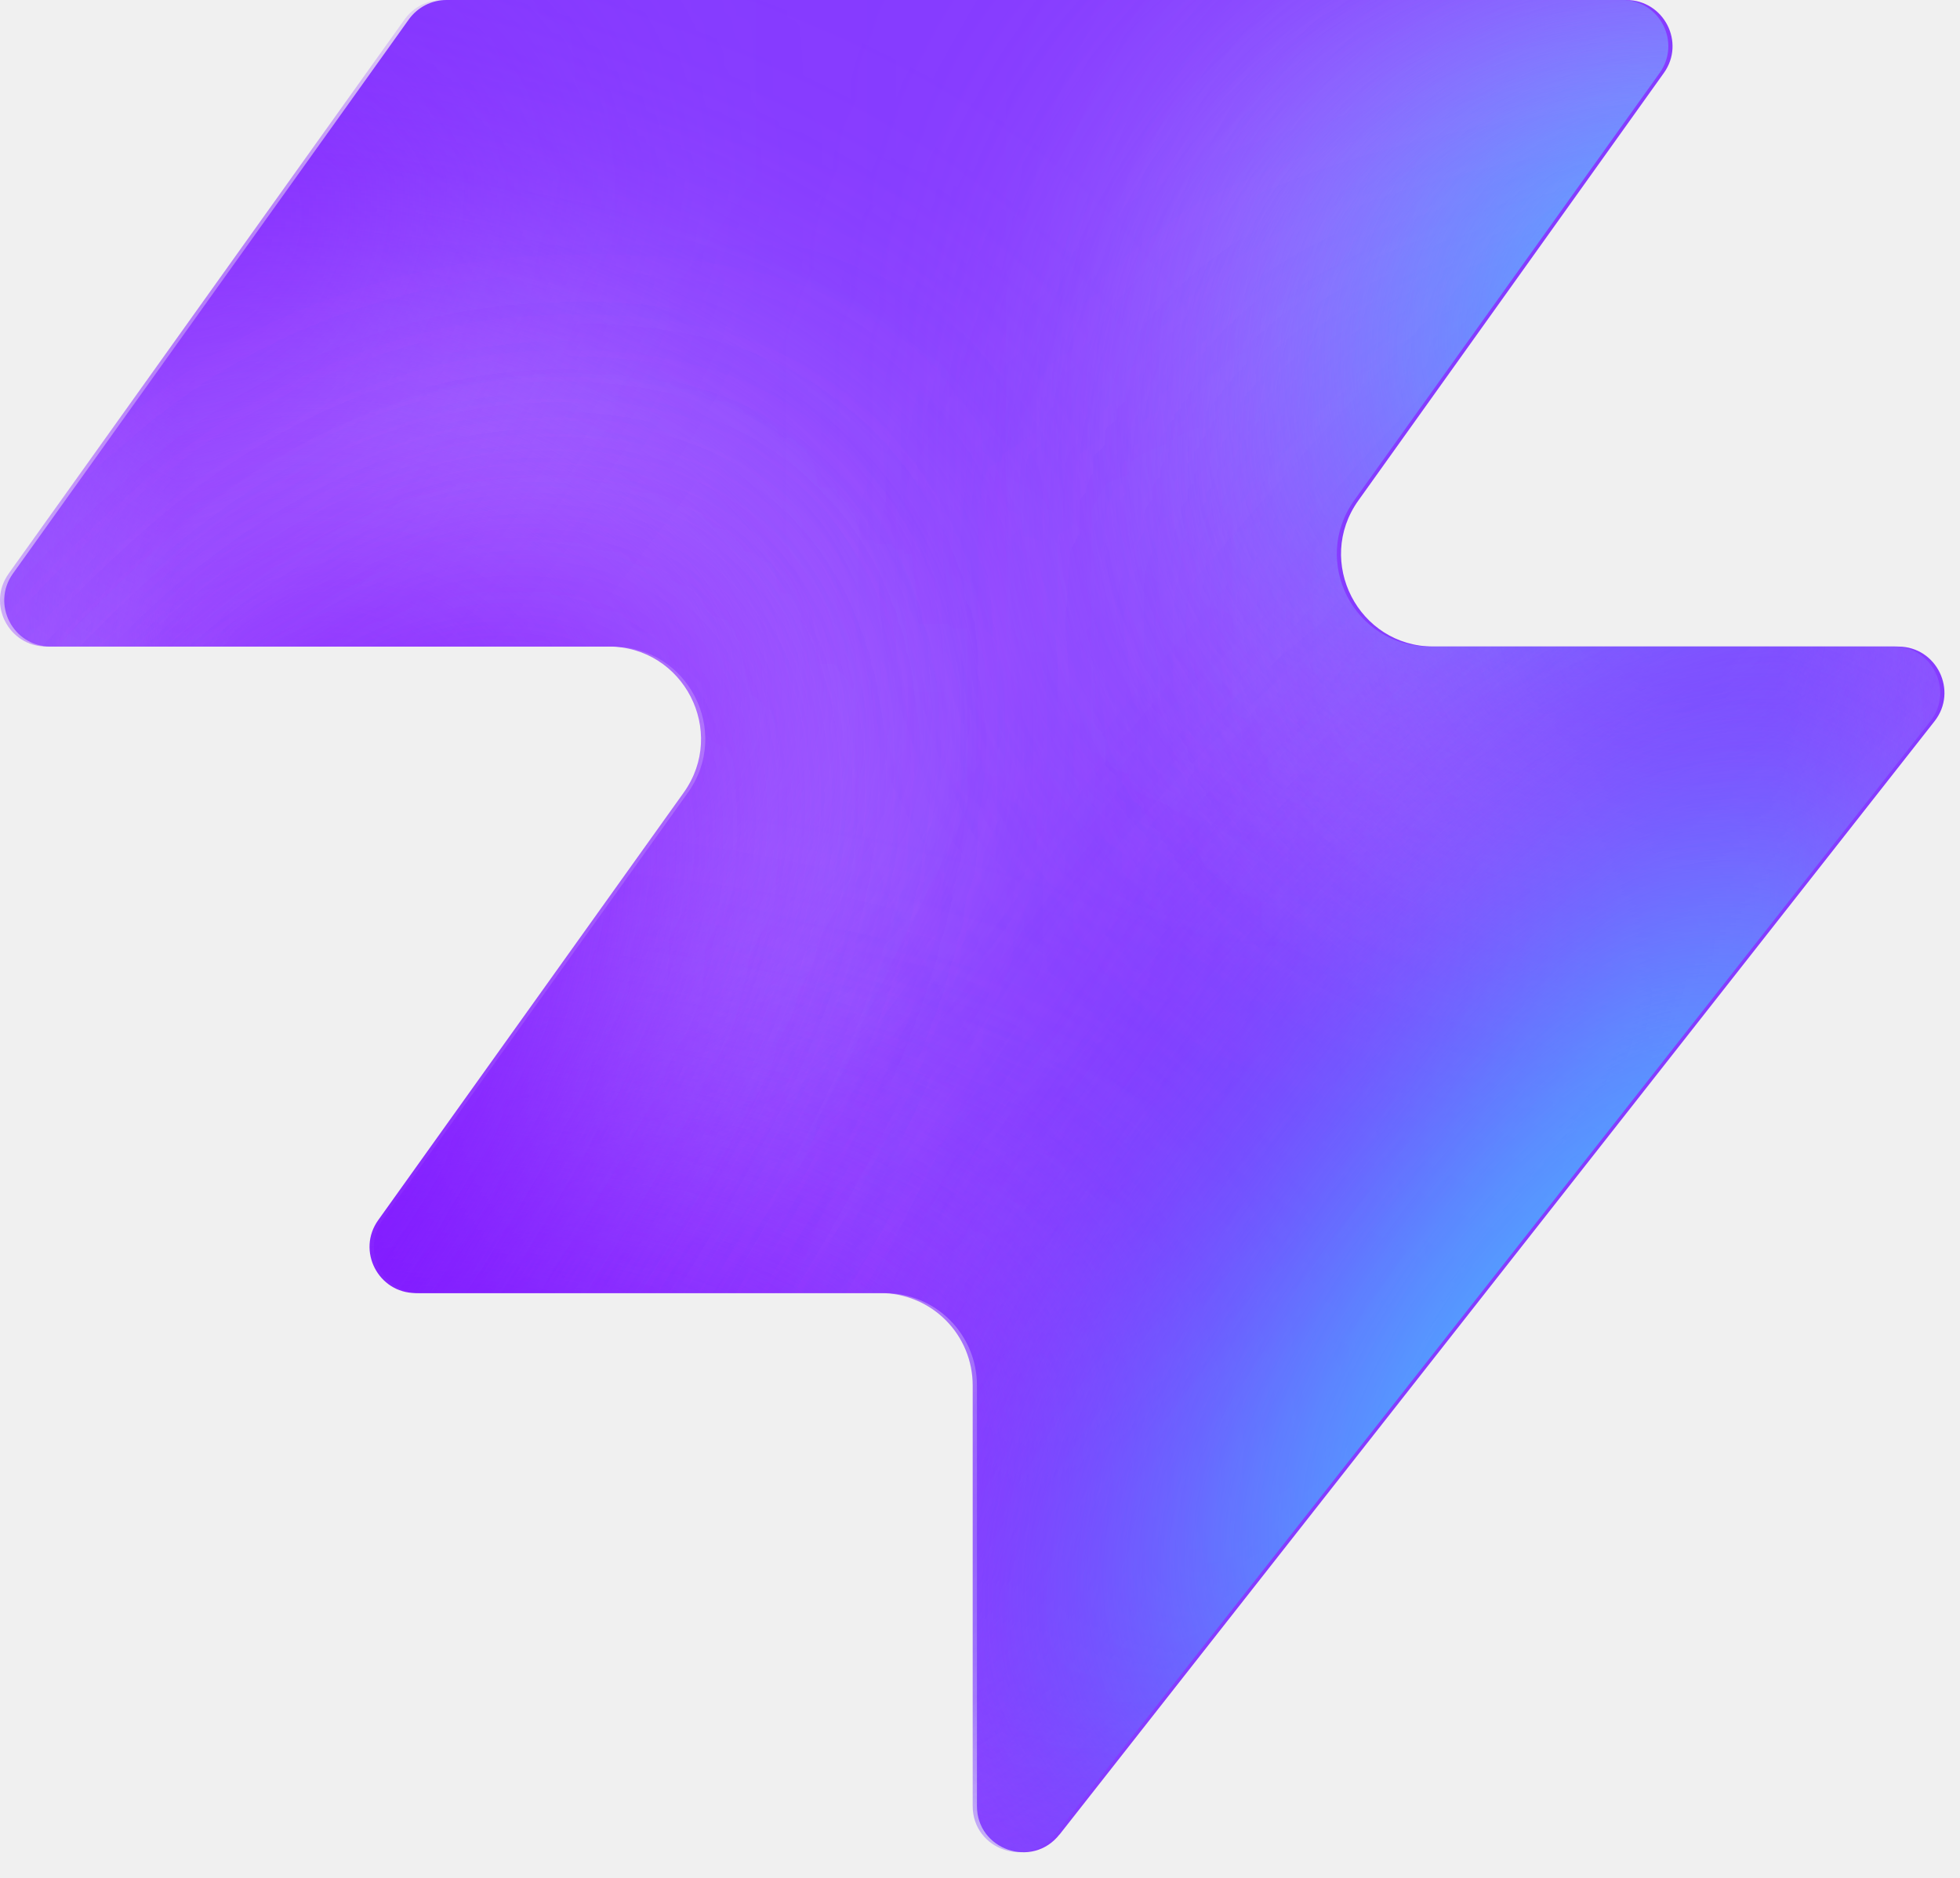
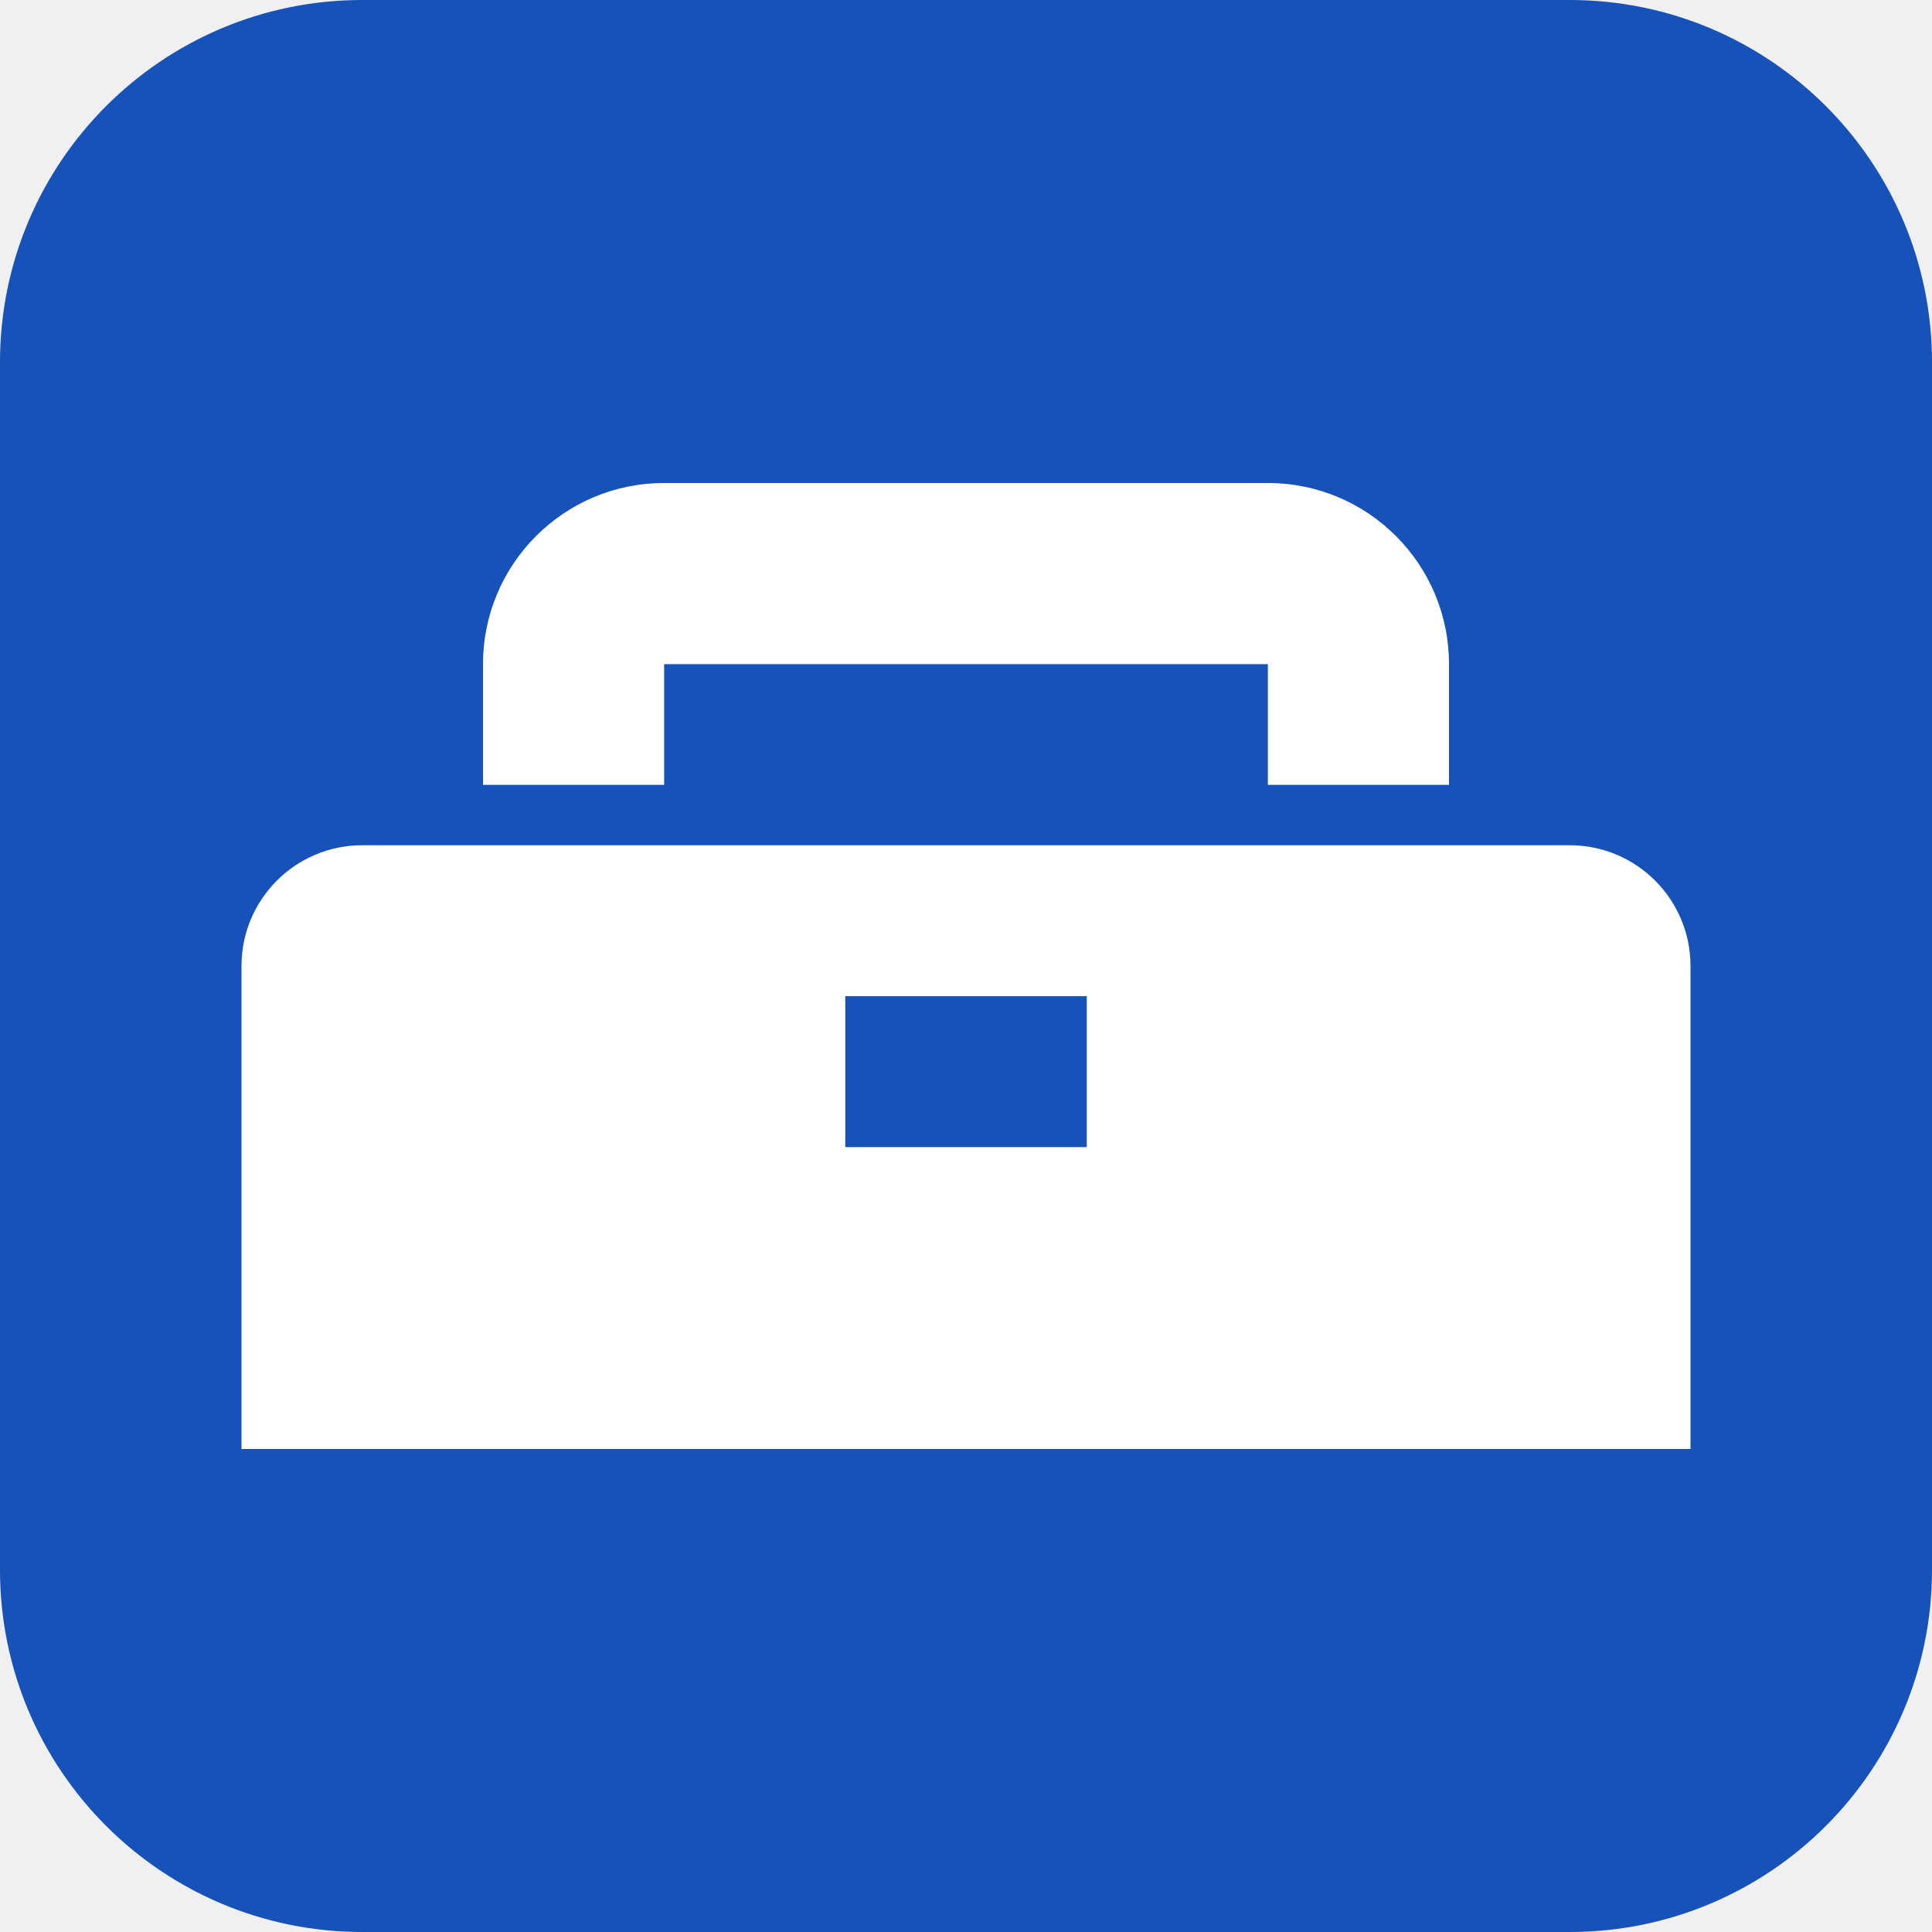
- <svg xmlns="http://www.w3.org/2000/svg" width="48" height="46" fill="none" viewBox="0 0 48 46">
-   <path fill="#863bff" d="M25.946 44.938c-.664.845-2.021.375-2.021-.698V33.937a2.26 2.26 0 0 0-2.262-2.262H10.287c-.92 0-1.456-1.04-.92-1.788l7.48-10.471c1.07-1.497 0-3.578-1.842-3.578H1.237c-.92 0-1.456-1.04-.92-1.788L10.013.474c.214-.297.556-.474.92-.474h28.894c.92 0 1.456 1.04.92 1.788l-7.48 10.471c-1.07 1.498 0 3.579 1.842 3.579h11.377c.943 0 1.473 1.088.89 1.83L25.947 44.94z" style="fill:#863bff;fill:color(display-p3 .525 .23 1);fill-opacity:1" />
-   <mask id="a" width="48" height="46" x="0" y="0" maskUnits="userSpaceOnUse" style="mask-type:alpha">
-     <path fill="#000" d="M25.842 44.938c-.664.844-2.021.375-2.021-.698V33.937a2.26 2.26 0 0 0-2.262-2.262H10.183c-.92 0-1.456-1.04-.92-1.788l7.48-10.471c1.07-1.498 0-3.579-1.842-3.579H1.133c-.92 0-1.456-1.04-.92-1.787L9.91.473c.214-.297.556-.474.92-.474h28.894c.92 0 1.456 1.04.92 1.788l-7.48 10.471c-1.07 1.498 0 3.578 1.842 3.578h11.377c.943 0 1.473 1.088.89 1.832L25.843 44.94z" style="fill:#000;fill-opacity:1" />
-   </mask>
-   <g mask="url(#a)">
-     <g filter="url(#b)">
-       <ellipse cx="5.508" cy="14.704" fill="#ede6ff" rx="5.508" ry="14.704" style="fill:#ede6ff;fill:color(display-p3 .927 .903 1);fill-opacity:1" transform="matrix(.00324 1 1 -.00324 -4.47 31.516)" />
-     </g>
-     <g filter="url(#c)">
-       <ellipse cx="10.399" cy="29.851" fill="#ede6ff" rx="10.399" ry="29.851" style="fill:#ede6ff;fill:color(display-p3 .927 .903 1);fill-opacity:1" transform="matrix(.00324 1 1 -.00324 -39.328 7.883)" />
-     </g>
-     <g filter="url(#d)">
-       <ellipse cx="5.508" cy="30.487" fill="#7e14ff" rx="5.508" ry="30.487" style="fill:#7e14ff;fill:color(display-p3 .492 .077 1);fill-opacity:1" transform="rotate(89.814 -25.913 -14.639)scale(1 -1)" />
-     </g>
-     <g filter="url(#e)">
-       <ellipse cx="5.508" cy="30.599" fill="#7e14ff" rx="5.508" ry="30.599" style="fill:#7e14ff;fill:color(display-p3 .492 .077 1);fill-opacity:1" transform="rotate(89.814 -32.644 -3.334)scale(1 -1)" />
-     </g>
-     <g filter="url(#f)">
-       <ellipse cx="5.508" cy="30.599" fill="#7e14ff" rx="5.508" ry="30.599" style="fill:#7e14ff;fill:color(display-p3 .492 .077 1);fill-opacity:1" transform="matrix(.00324 1 1 -.00324 -34.34 30.47)" />
-     </g>
-     <g filter="url(#g)">
-       <ellipse cx="14.072" cy="22.078" fill="#ede6ff" rx="14.072" ry="22.078" style="fill:#ede6ff;fill:color(display-p3 .927 .903 1);fill-opacity:1" transform="rotate(93.35 24.506 48.493)scale(-1 1)" />
-     </g>
-     <g filter="url(#h)">
-       <ellipse cx="3.47" cy="21.501" fill="#7e14ff" rx="3.47" ry="21.501" style="fill:#7e14ff;fill:color(display-p3 .492 .077 1);fill-opacity:1" transform="rotate(89.009 28.708 47.59)scale(-1 1)" />
-     </g>
-     <g filter="url(#i)">
-       <ellipse cx="3.47" cy="21.501" fill="#7e14ff" rx="3.47" ry="21.501" style="fill:#7e14ff;fill:color(display-p3 .492 .077 1);fill-opacity:1" transform="rotate(89.009 28.708 47.59)scale(-1 1)" />
-     </g>
-     <g filter="url(#j)">
-       <ellipse cx=".387" cy="8.972" fill="#7e14ff" rx="4.407" ry="29.108" style="fill:#7e14ff;fill:color(display-p3 .492 .077 1);fill-opacity:1" transform="rotate(39.51 .387 8.972)" />
-     </g>
-     <g filter="url(#k)">
-       <ellipse cx="47.523" cy="-6.092" fill="#7e14ff" rx="4.407" ry="29.108" style="fill:#7e14ff;fill:color(display-p3 .492 .077 1);fill-opacity:1" transform="rotate(37.892 47.523 -6.092)" />
-     </g>
-     <g filter="url(#l)">
-       <ellipse cx="41.412" cy="6.333" fill="#47bfff" rx="5.971" ry="9.665" style="fill:#47bfff;fill:color(display-p3 .28 .748 1);fill-opacity:1" transform="rotate(37.892 41.412 6.333)" />
-     </g>
-     <g filter="url(#m)">
-       <ellipse cx="-1.879" cy="38.332" fill="#7e14ff" rx="4.407" ry="29.108" style="fill:#7e14ff;fill:color(display-p3 .492 .077 1);fill-opacity:1" transform="rotate(37.892 -1.88 38.332)" />
-     </g>
-     <g filter="url(#n)">
-       <ellipse cx="-1.879" cy="38.332" fill="#7e14ff" rx="4.407" ry="29.108" style="fill:#7e14ff;fill:color(display-p3 .492 .077 1);fill-opacity:1" transform="rotate(37.892 -1.88 38.332)" />
-     </g>
-     <g filter="url(#o)">
-       <ellipse cx="35.651" cy="29.907" fill="#7e14ff" rx="4.407" ry="29.108" style="fill:#7e14ff;fill:color(display-p3 .492 .077 1);fill-opacity:1" transform="rotate(37.892 35.651 29.907)" />
-     </g>
-     <g filter="url(#p)">
-       <ellipse cx="38.418" cy="32.4" fill="#47bfff" rx="5.971" ry="15.297" style="fill:#47bfff;fill:color(display-p3 .28 .748 1);fill-opacity:1" transform="rotate(37.892 38.418 32.4)" />
-     </g>
-   </g>
-   <defs>
-     <filter id="b" width="60.045" height="41.654" x="-19.77" y="16.149" color-interpolation-filters="sRGB" filterUnits="userSpaceOnUse">
-       <feFlood flood-opacity="0" result="BackgroundImageFix" />
-       <feBlend in="SourceGraphic" in2="BackgroundImageFix" result="shape" />
-       <feGaussianBlur result="effect1_foregroundBlur_2002_17158" stdDeviation="7.659" />
-     </filter>
-     <filter id="c" width="90.34" height="51.437" x="-54.613" y="-7.533" color-interpolation-filters="sRGB" filterUnits="userSpaceOnUse">
-       <feFlood flood-opacity="0" result="BackgroundImageFix" />
-       <feBlend in="SourceGraphic" in2="BackgroundImageFix" result="shape" />
-       <feGaussianBlur result="effect1_foregroundBlur_2002_17158" stdDeviation="7.659" />
-     </filter>
-     <filter id="d" width="79.355" height="29.4" x="-49.64" y="2.03" color-interpolation-filters="sRGB" filterUnits="userSpaceOnUse">
-       <feFlood flood-opacity="0" result="BackgroundImageFix" />
-       <feBlend in="SourceGraphic" in2="BackgroundImageFix" result="shape" />
-       <feGaussianBlur result="effect1_foregroundBlur_2002_17158" stdDeviation="4.596" />
-     </filter>
-     <filter id="e" width="79.579" height="29.4" x="-45.045" y="20.029" color-interpolation-filters="sRGB" filterUnits="userSpaceOnUse">
-       <feFlood flood-opacity="0" result="BackgroundImageFix" />
-       <feBlend in="SourceGraphic" in2="BackgroundImageFix" result="shape" />
-       <feGaussianBlur result="effect1_foregroundBlur_2002_17158" stdDeviation="4.596" />
-     </filter>
-     <filter id="f" width="79.579" height="29.4" x="-43.513" y="21.178" color-interpolation-filters="sRGB" filterUnits="userSpaceOnUse">
-       <feFlood flood-opacity="0" result="BackgroundImageFix" />
-       <feBlend in="SourceGraphic" in2="BackgroundImageFix" result="shape" />
-       <feGaussianBlur result="effect1_foregroundBlur_2002_17158" stdDeviation="4.596" />
-     </filter>
-     <filter id="g" width="74.749" height="58.852" x="15.756" y="-17.901" color-interpolation-filters="sRGB" filterUnits="userSpaceOnUse">
-       <feFlood flood-opacity="0" result="BackgroundImageFix" />
-       <feBlend in="SourceGraphic" in2="BackgroundImageFix" result="shape" />
-       <feGaussianBlur result="effect1_foregroundBlur_2002_17158" stdDeviation="7.659" />
-     </filter>
-     <filter id="h" width="61.377" height="25.362" x="23.548" y="2.284" color-interpolation-filters="sRGB" filterUnits="userSpaceOnUse">
-       <feFlood flood-opacity="0" result="BackgroundImageFix" />
-       <feBlend in="SourceGraphic" in2="BackgroundImageFix" result="shape" />
-       <feGaussianBlur result="effect1_foregroundBlur_2002_17158" stdDeviation="4.596" />
-     </filter>
-     <filter id="i" width="61.377" height="25.362" x="23.548" y="2.284" color-interpolation-filters="sRGB" filterUnits="userSpaceOnUse">
-       <feFlood flood-opacity="0" result="BackgroundImageFix" />
-       <feBlend in="SourceGraphic" in2="BackgroundImageFix" result="shape" />
-       <feGaussianBlur result="effect1_foregroundBlur_2002_17158" stdDeviation="4.596" />
-     </filter>
-     <filter id="j" width="56.045" height="63.649" x="-27.636" y="-22.853" color-interpolation-filters="sRGB" filterUnits="userSpaceOnUse">
-       <feFlood flood-opacity="0" result="BackgroundImageFix" />
-       <feBlend in="SourceGraphic" in2="BackgroundImageFix" result="shape" />
-       <feGaussianBlur result="effect1_foregroundBlur_2002_17158" stdDeviation="4.596" />
-     </filter>
-     <filter id="k" width="54.814" height="64.646" x="20.116" y="-38.415" color-interpolation-filters="sRGB" filterUnits="userSpaceOnUse">
-       <feFlood flood-opacity="0" result="BackgroundImageFix" />
-       <feBlend in="SourceGraphic" in2="BackgroundImageFix" result="shape" />
-       <feGaussianBlur result="effect1_foregroundBlur_2002_17158" stdDeviation="4.596" />
-     </filter>
-     <filter id="l" width="33.541" height="35.313" x="24.641" y="-11.323" color-interpolation-filters="sRGB" filterUnits="userSpaceOnUse">
-       <feFlood flood-opacity="0" result="BackgroundImageFix" />
-       <feBlend in="SourceGraphic" in2="BackgroundImageFix" result="shape" />
-       <feGaussianBlur result="effect1_foregroundBlur_2002_17158" stdDeviation="4.596" />
-     </filter>
-     <filter id="m" width="54.814" height="64.646" x="-29.286" y="6.009" color-interpolation-filters="sRGB" filterUnits="userSpaceOnUse">
-       <feFlood flood-opacity="0" result="BackgroundImageFix" />
-       <feBlend in="SourceGraphic" in2="BackgroundImageFix" result="shape" />
-       <feGaussianBlur result="effect1_foregroundBlur_2002_17158" stdDeviation="4.596" />
-     </filter>
-     <filter id="n" width="54.814" height="64.646" x="-29.286" y="6.009" color-interpolation-filters="sRGB" filterUnits="userSpaceOnUse">
-       <feFlood flood-opacity="0" result="BackgroundImageFix" />
-       <feBlend in="SourceGraphic" in2="BackgroundImageFix" result="shape" />
-       <feGaussianBlur result="effect1_foregroundBlur_2002_17158" stdDeviation="4.596" />
-     </filter>
-     <filter id="o" width="54.814" height="64.646" x="8.244" y="-2.416" color-interpolation-filters="sRGB" filterUnits="userSpaceOnUse">
-       <feFlood flood-opacity="0" result="BackgroundImageFix" />
-       <feBlend in="SourceGraphic" in2="BackgroundImageFix" result="shape" />
-       <feGaussianBlur result="effect1_foregroundBlur_2002_17158" stdDeviation="4.596" />
-     </filter>
-     <filter id="p" width="39.409" height="43.623" x="18.713" y="10.588" color-interpolation-filters="sRGB" filterUnits="userSpaceOnUse">
-       <feFlood flood-opacity="0" result="BackgroundImageFix" />
-       <feBlend in="SourceGraphic" in2="BackgroundImageFix" result="shape" />
-       <feGaussianBlur result="effect1_foregroundBlur_2002_17158" stdDeviation="4.596" />
-     </filter>
-   </defs>
+ <svg xmlns="http://www.w3.org/2000/svg" viewBox="0 0 64 64">
+   <rect width="64" height="64" rx="12" fill="#1652b8" />
+   <path fill="#fff" d="M16 22a6 6 0 0 1 6-6h20a6 6 0 0 1 6 6v4h-6v-4H22v4h-6v-4z" />
+   <path fill="#fff" d="M12 28h40a4 4 0 0 1 4 4v16H8V32a4 4 0 0 1 4-4z" />
+   <path fill="#1652b8" d="M28 33h8v5h-8z" />
</svg>
